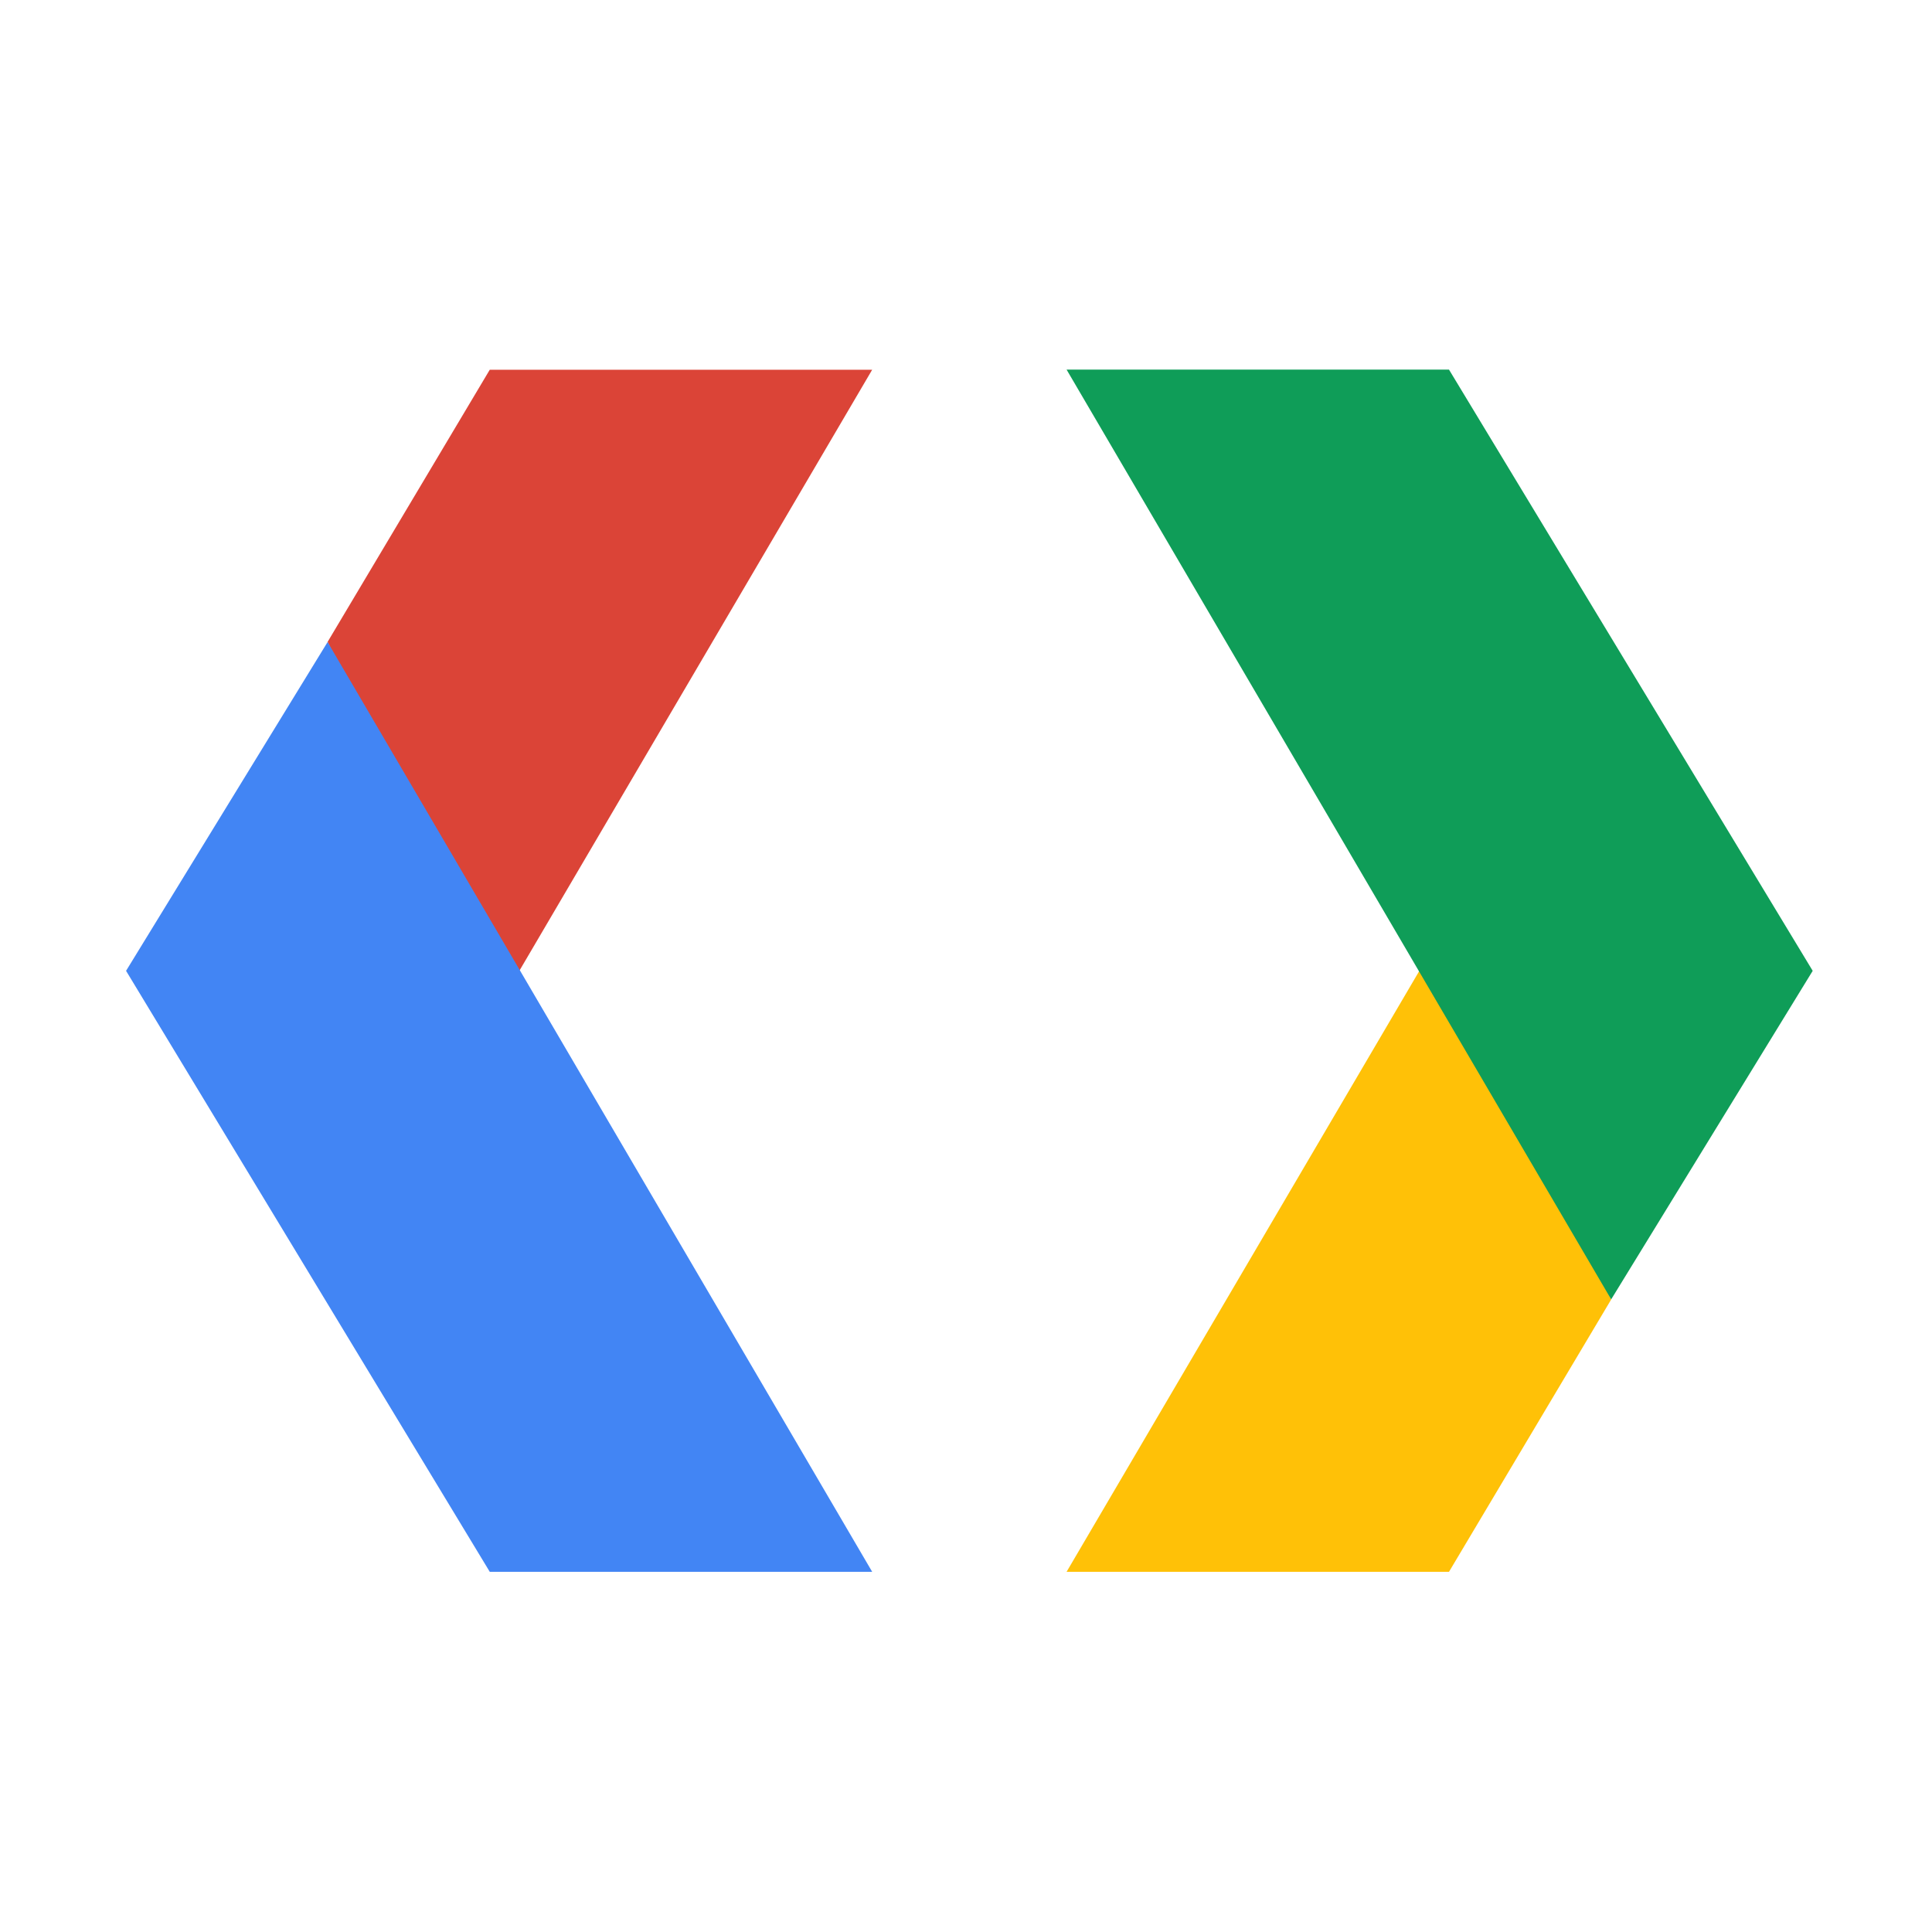
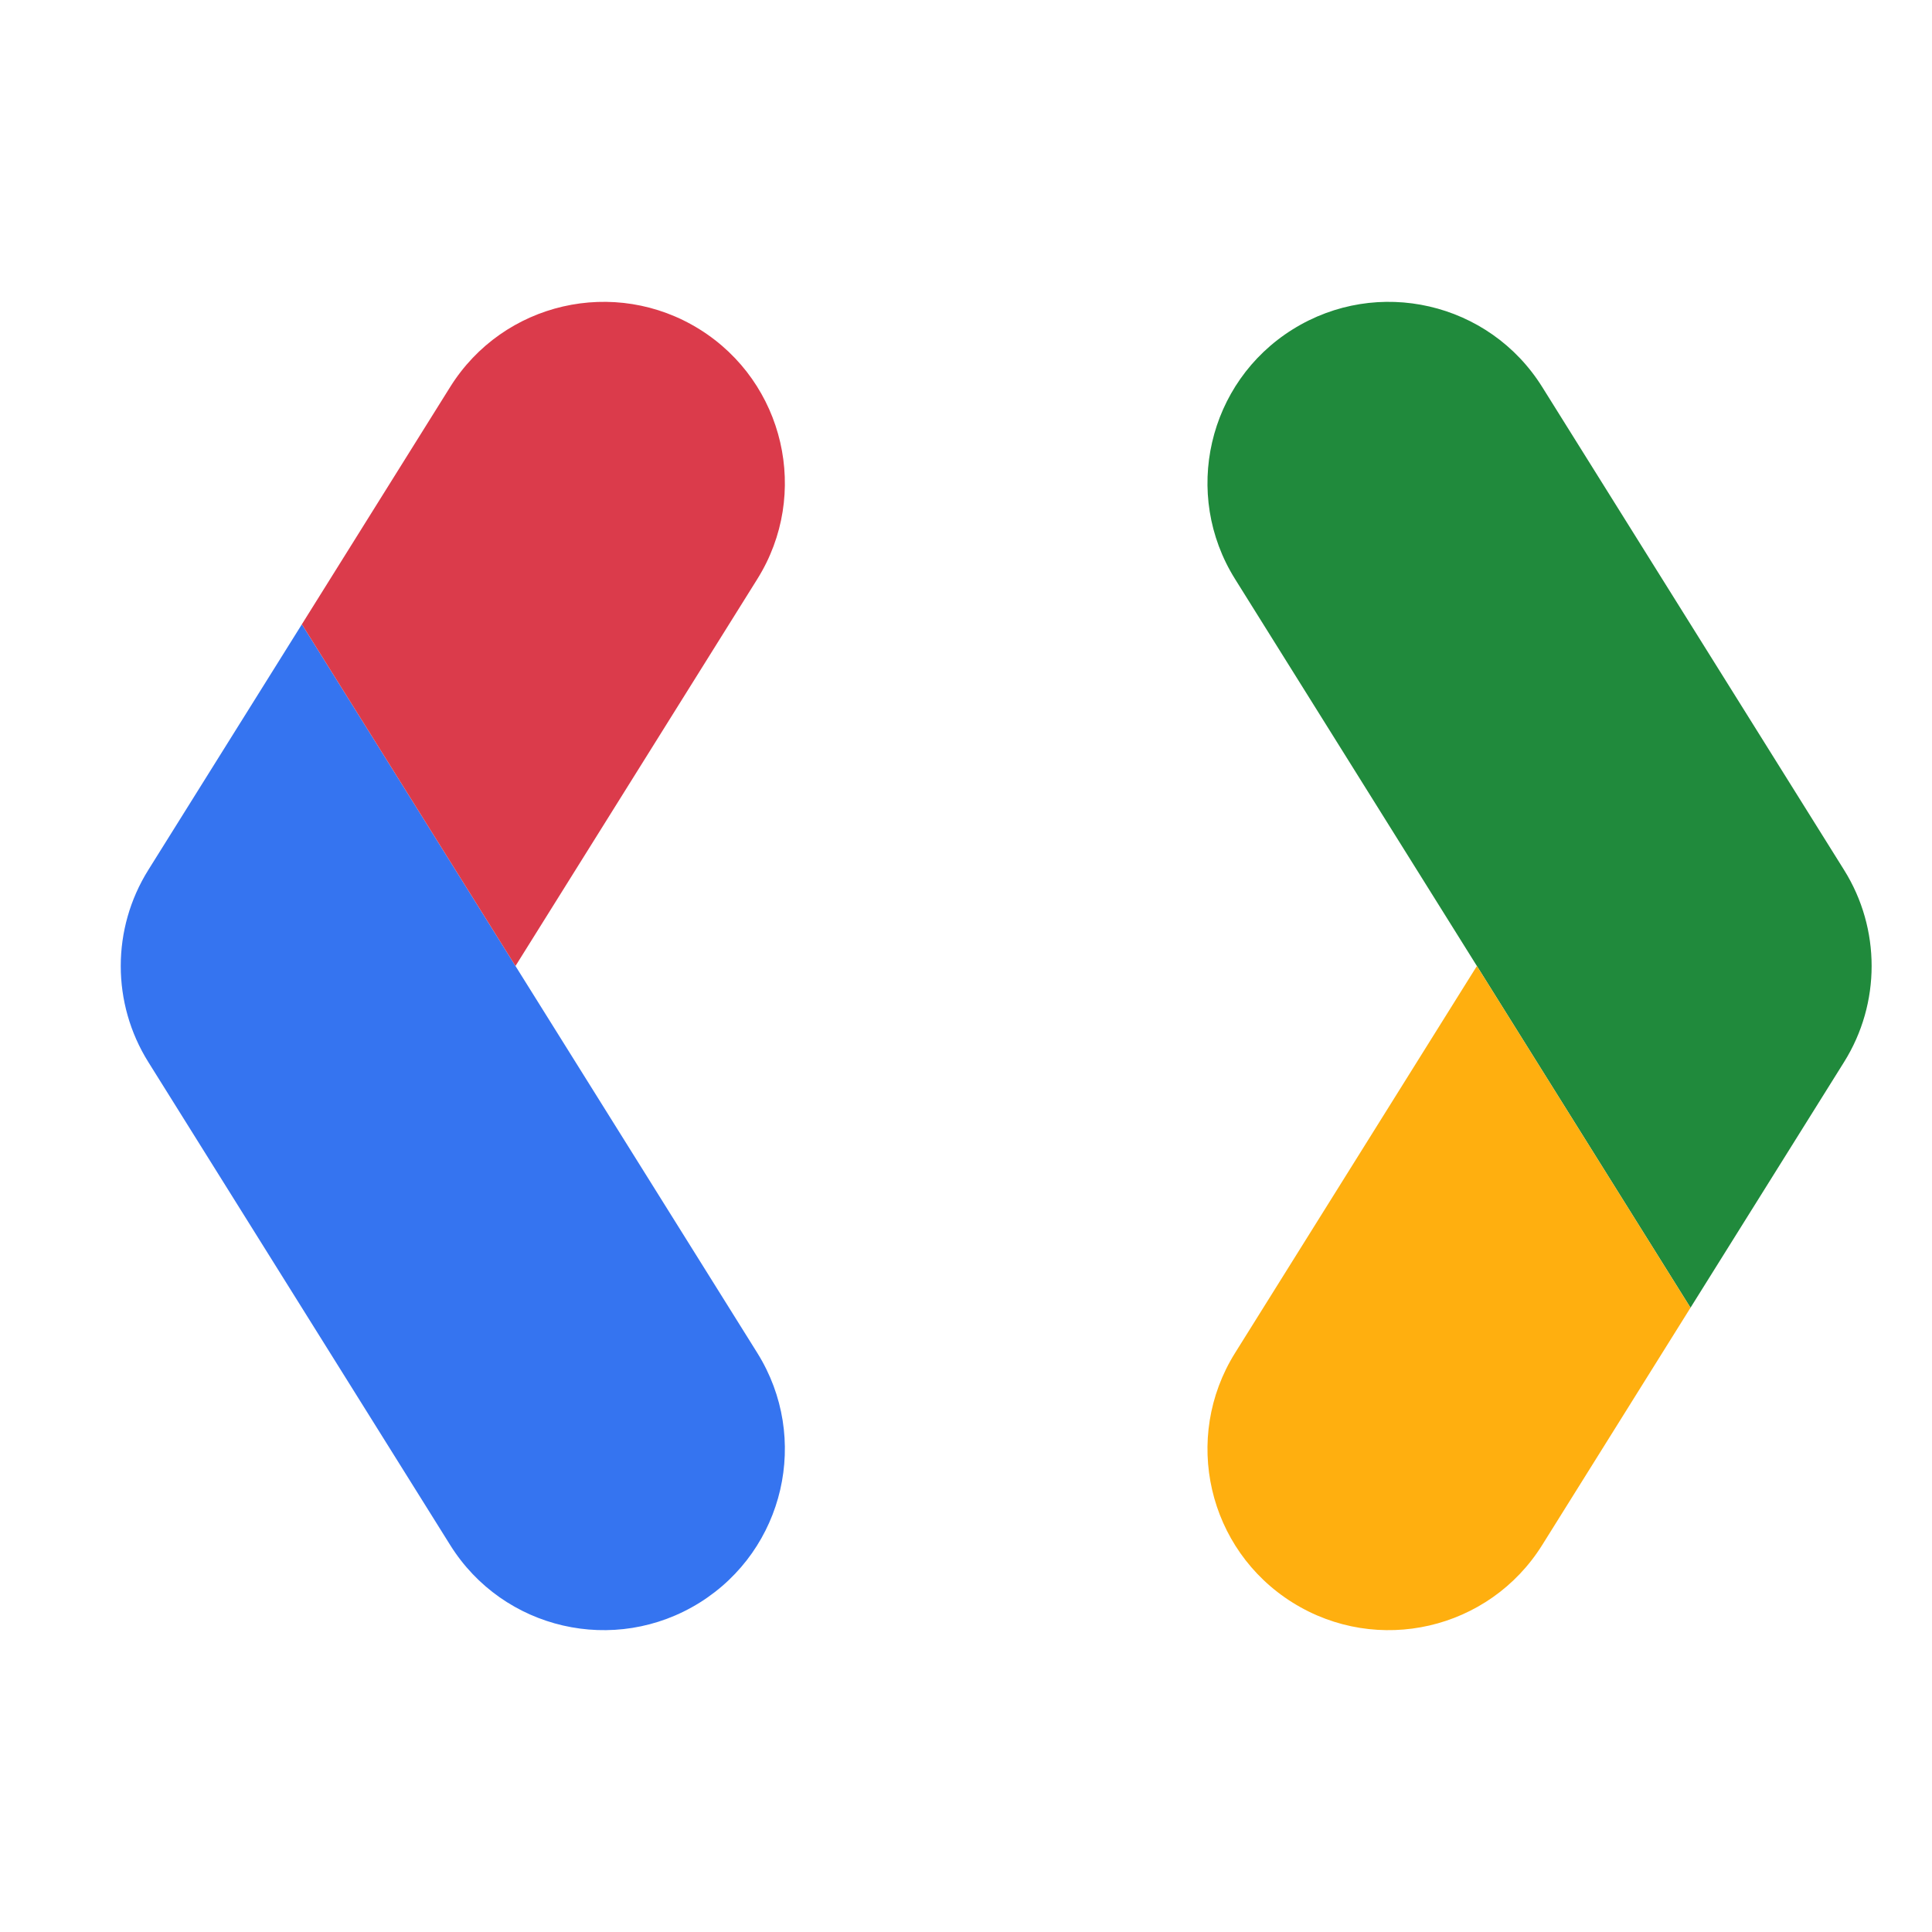
- <svg xmlns="http://www.w3.org/2000/svg" width="16" height="16">
-   <g fill-rule="nonzero" fill="none">
-     <path fill="#db4437" d="M4.056 3.062L2.713 5.316l1.42 3.01 3.09-5.264z" />
-     <path fill="#4285f4" d="M1.044 8.04l3.012 4.977h3.167l-4.51-7.7z" />
-   </g>
-   <g>
-     <path fill="#ffc107" d="M12 13.017l1.343-2.255-1.42-3.009-3.09 5.264z" />
-     <path fill="#0f9d58" d="M15.012 8.04L12 3.061H8.833l4.51 7.7z" />
-   </g>
+ <svg xmlns="http://www.w3.org/2000/svg" width="16" height="16" viewBox="0 0 16 16" fill="none">
+   <path d="M4.269 8L6.272 11.205C6.711 11.908 6.497 12.833 5.795 13.272C5.092 13.711 4.167 13.498 3.728 12.795L1.228 8.795C0.924 8.309 0.924 7.691 1.228 7.205L2.5 5.17L4.269 8Z" fill="#3574F0" />
+   <path d="M5.795 2.728C6.497 3.167 6.711 4.093 6.272 4.795L4.269 8L2.5 5.17L3.728 3.205C4.167 2.502 5.092 2.289 5.795 2.728Z" fill="#DB3B4B" />
+   <path d="M12.231 8L10.228 4.795C9.789 4.093 10.002 3.167 10.705 2.728C11.408 2.289 12.333 2.502 12.772 3.205L15.272 7.205C15.576 7.691 15.576 8.309 15.272 8.795L14 10.83L12.231 8Z" fill="#208A3C" />
+   <path d="M10.705 13.272C10.002 12.833 9.789 11.908 10.228 11.205L12.231 8L14 10.83L12.772 12.795C12.333 13.498 11.408 13.711 10.705 13.272Z" fill="#FFAF0F" />
</svg>
